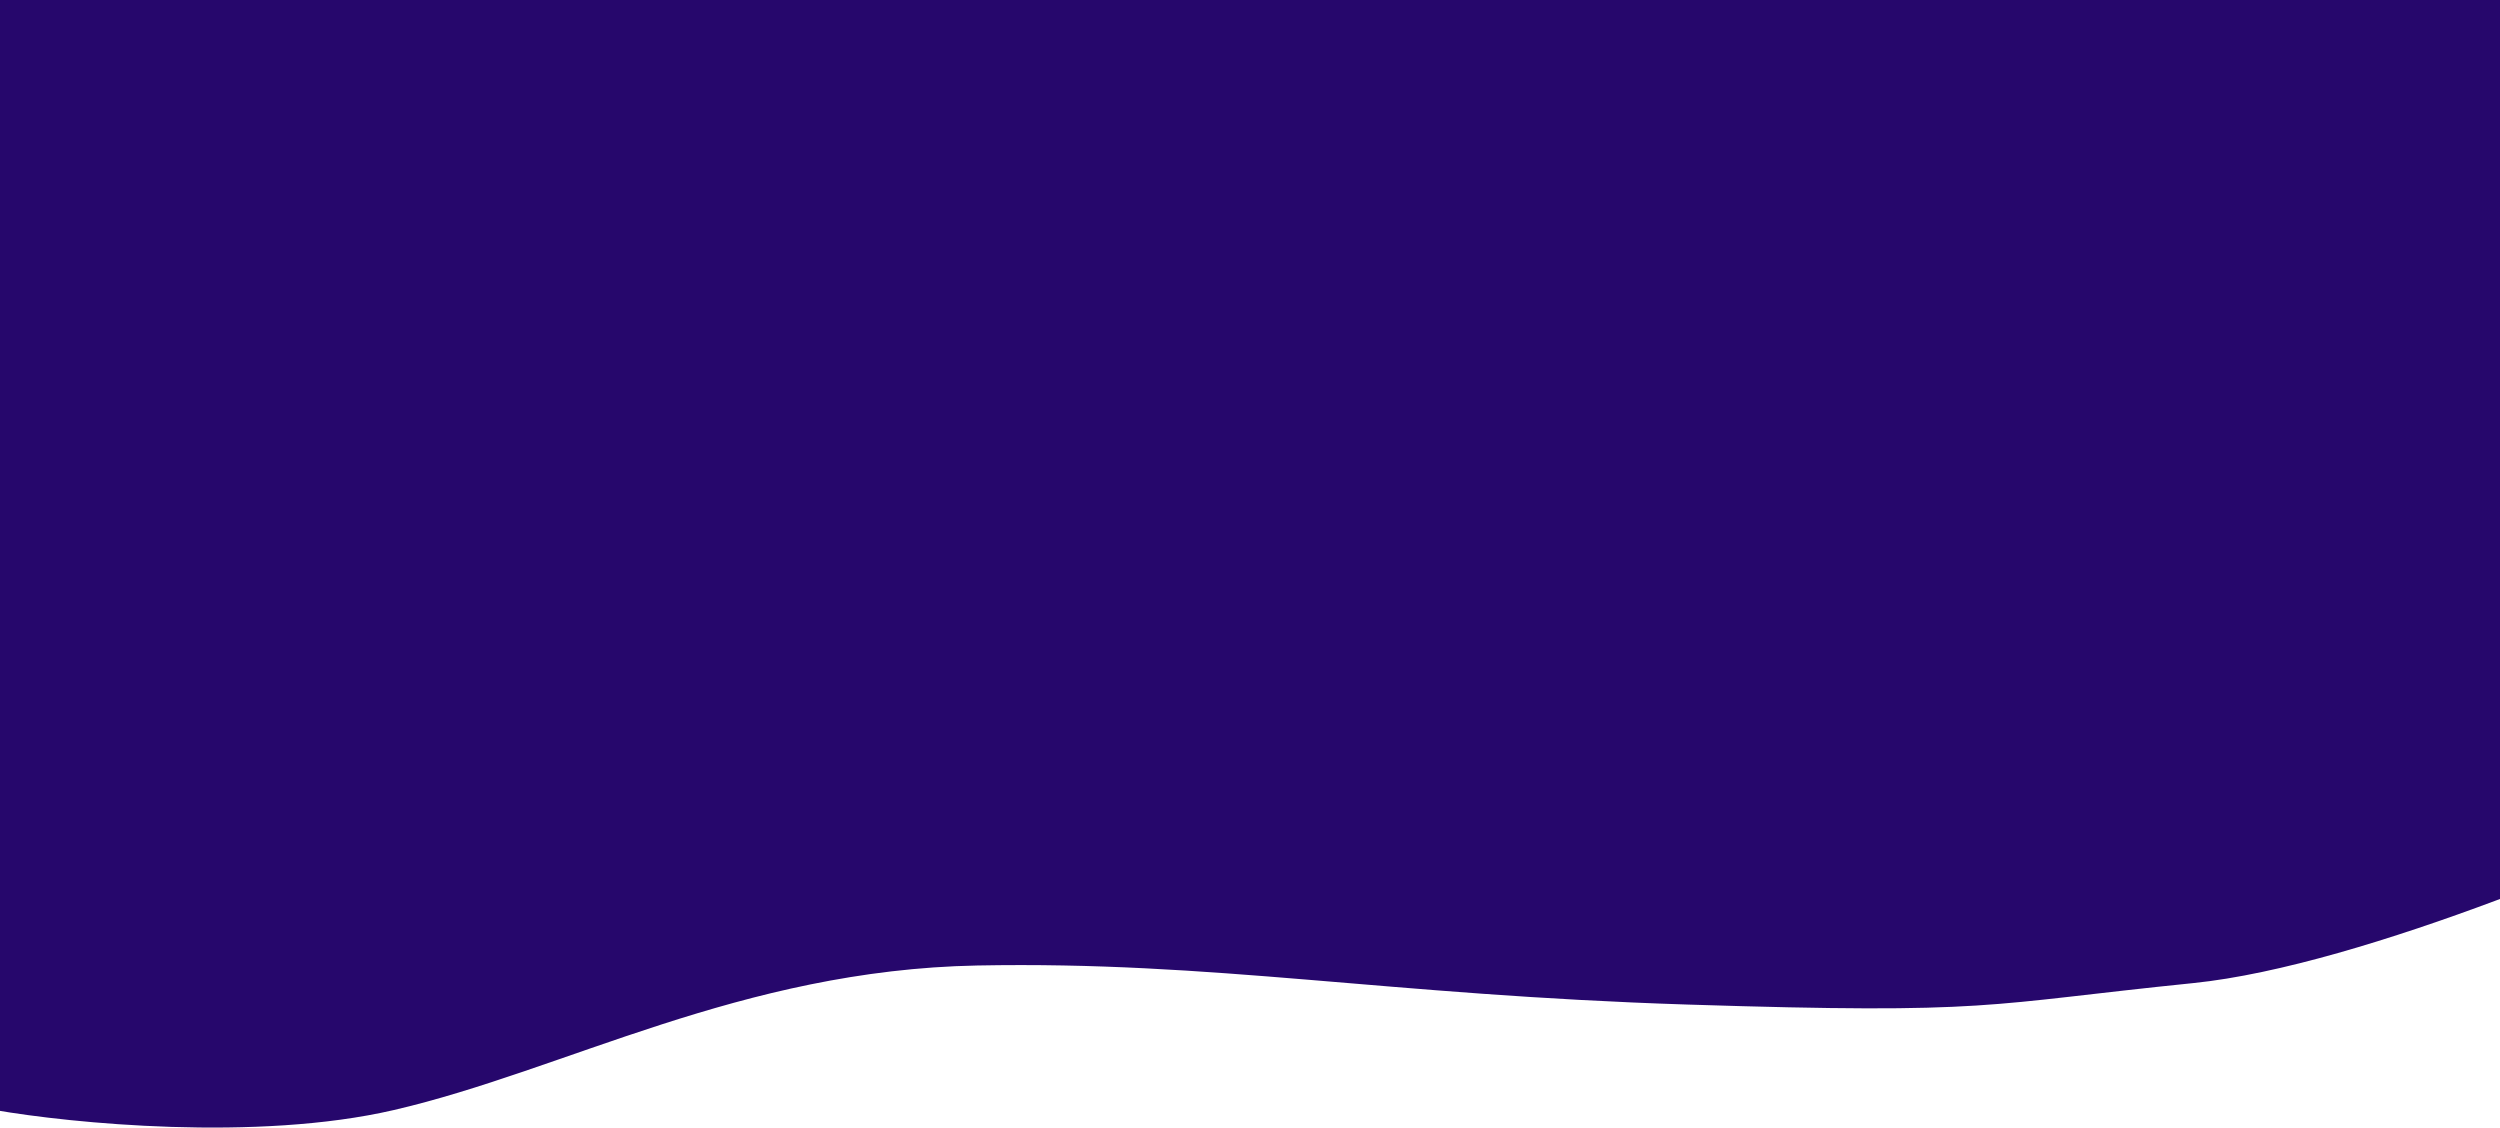
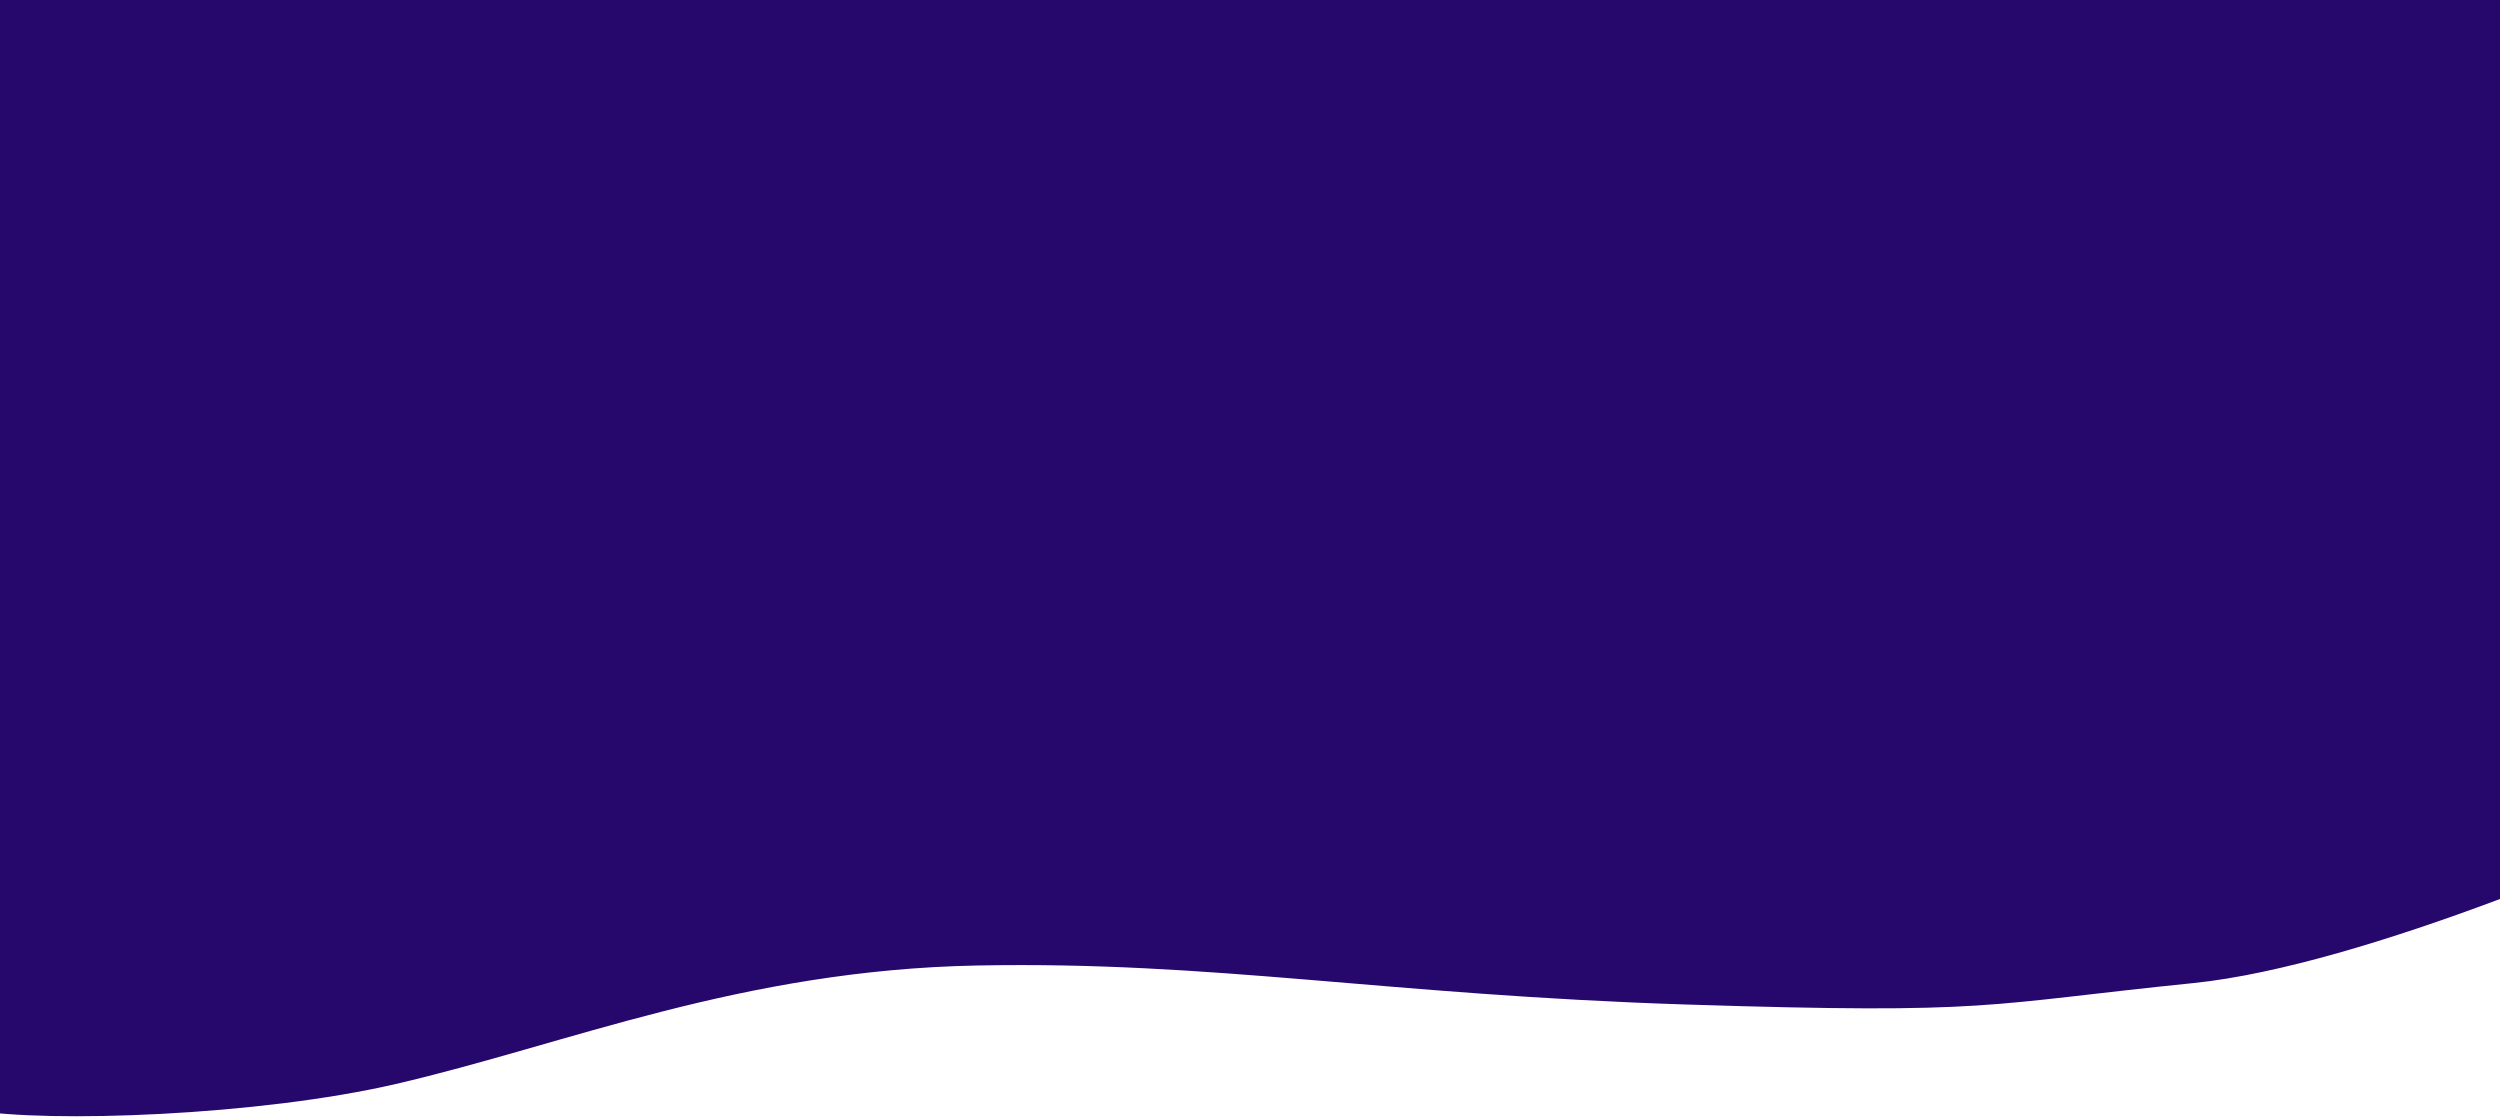
- <svg xmlns="http://www.w3.org/2000/svg" width="1920" height="866" viewBox="0 0 1920 866" fill="none">
-   <path d="M-4 852.5V3.5H-21L-125.5 -100.5H1973L2107.5 610C2033.33 647 1816.06 741.6 1684.5 755C1522.5 771.5 1531.5 779 1296 771.5C1064.24 764.119 932 738 750.5 741.5C569 745 434 822 302.5 852.5C197.3 876.9 54.333 862.667 -4 852.5Z" fill="#26076C" />
+ <svg xmlns="http://www.w3.org/2000/svg" width="1920" height="858" viewBox="0 0 1920 858" fill="none">
+   <path d="M-21 852.5L-4 3.5H-21L-125.5 -100.5H1973L2107.5 610C2033.33 647 1816.06 741.6 1684.5 755C1522.5 771.5 1531.5 779 1296 771.5C1064.24 764.119 932 738 750.5 741.5C569 745 435.5 802 304 832.5C198.8 856.9 37.333 862.667 -21 852.5Z" fill="#26076C" />
</svg>
